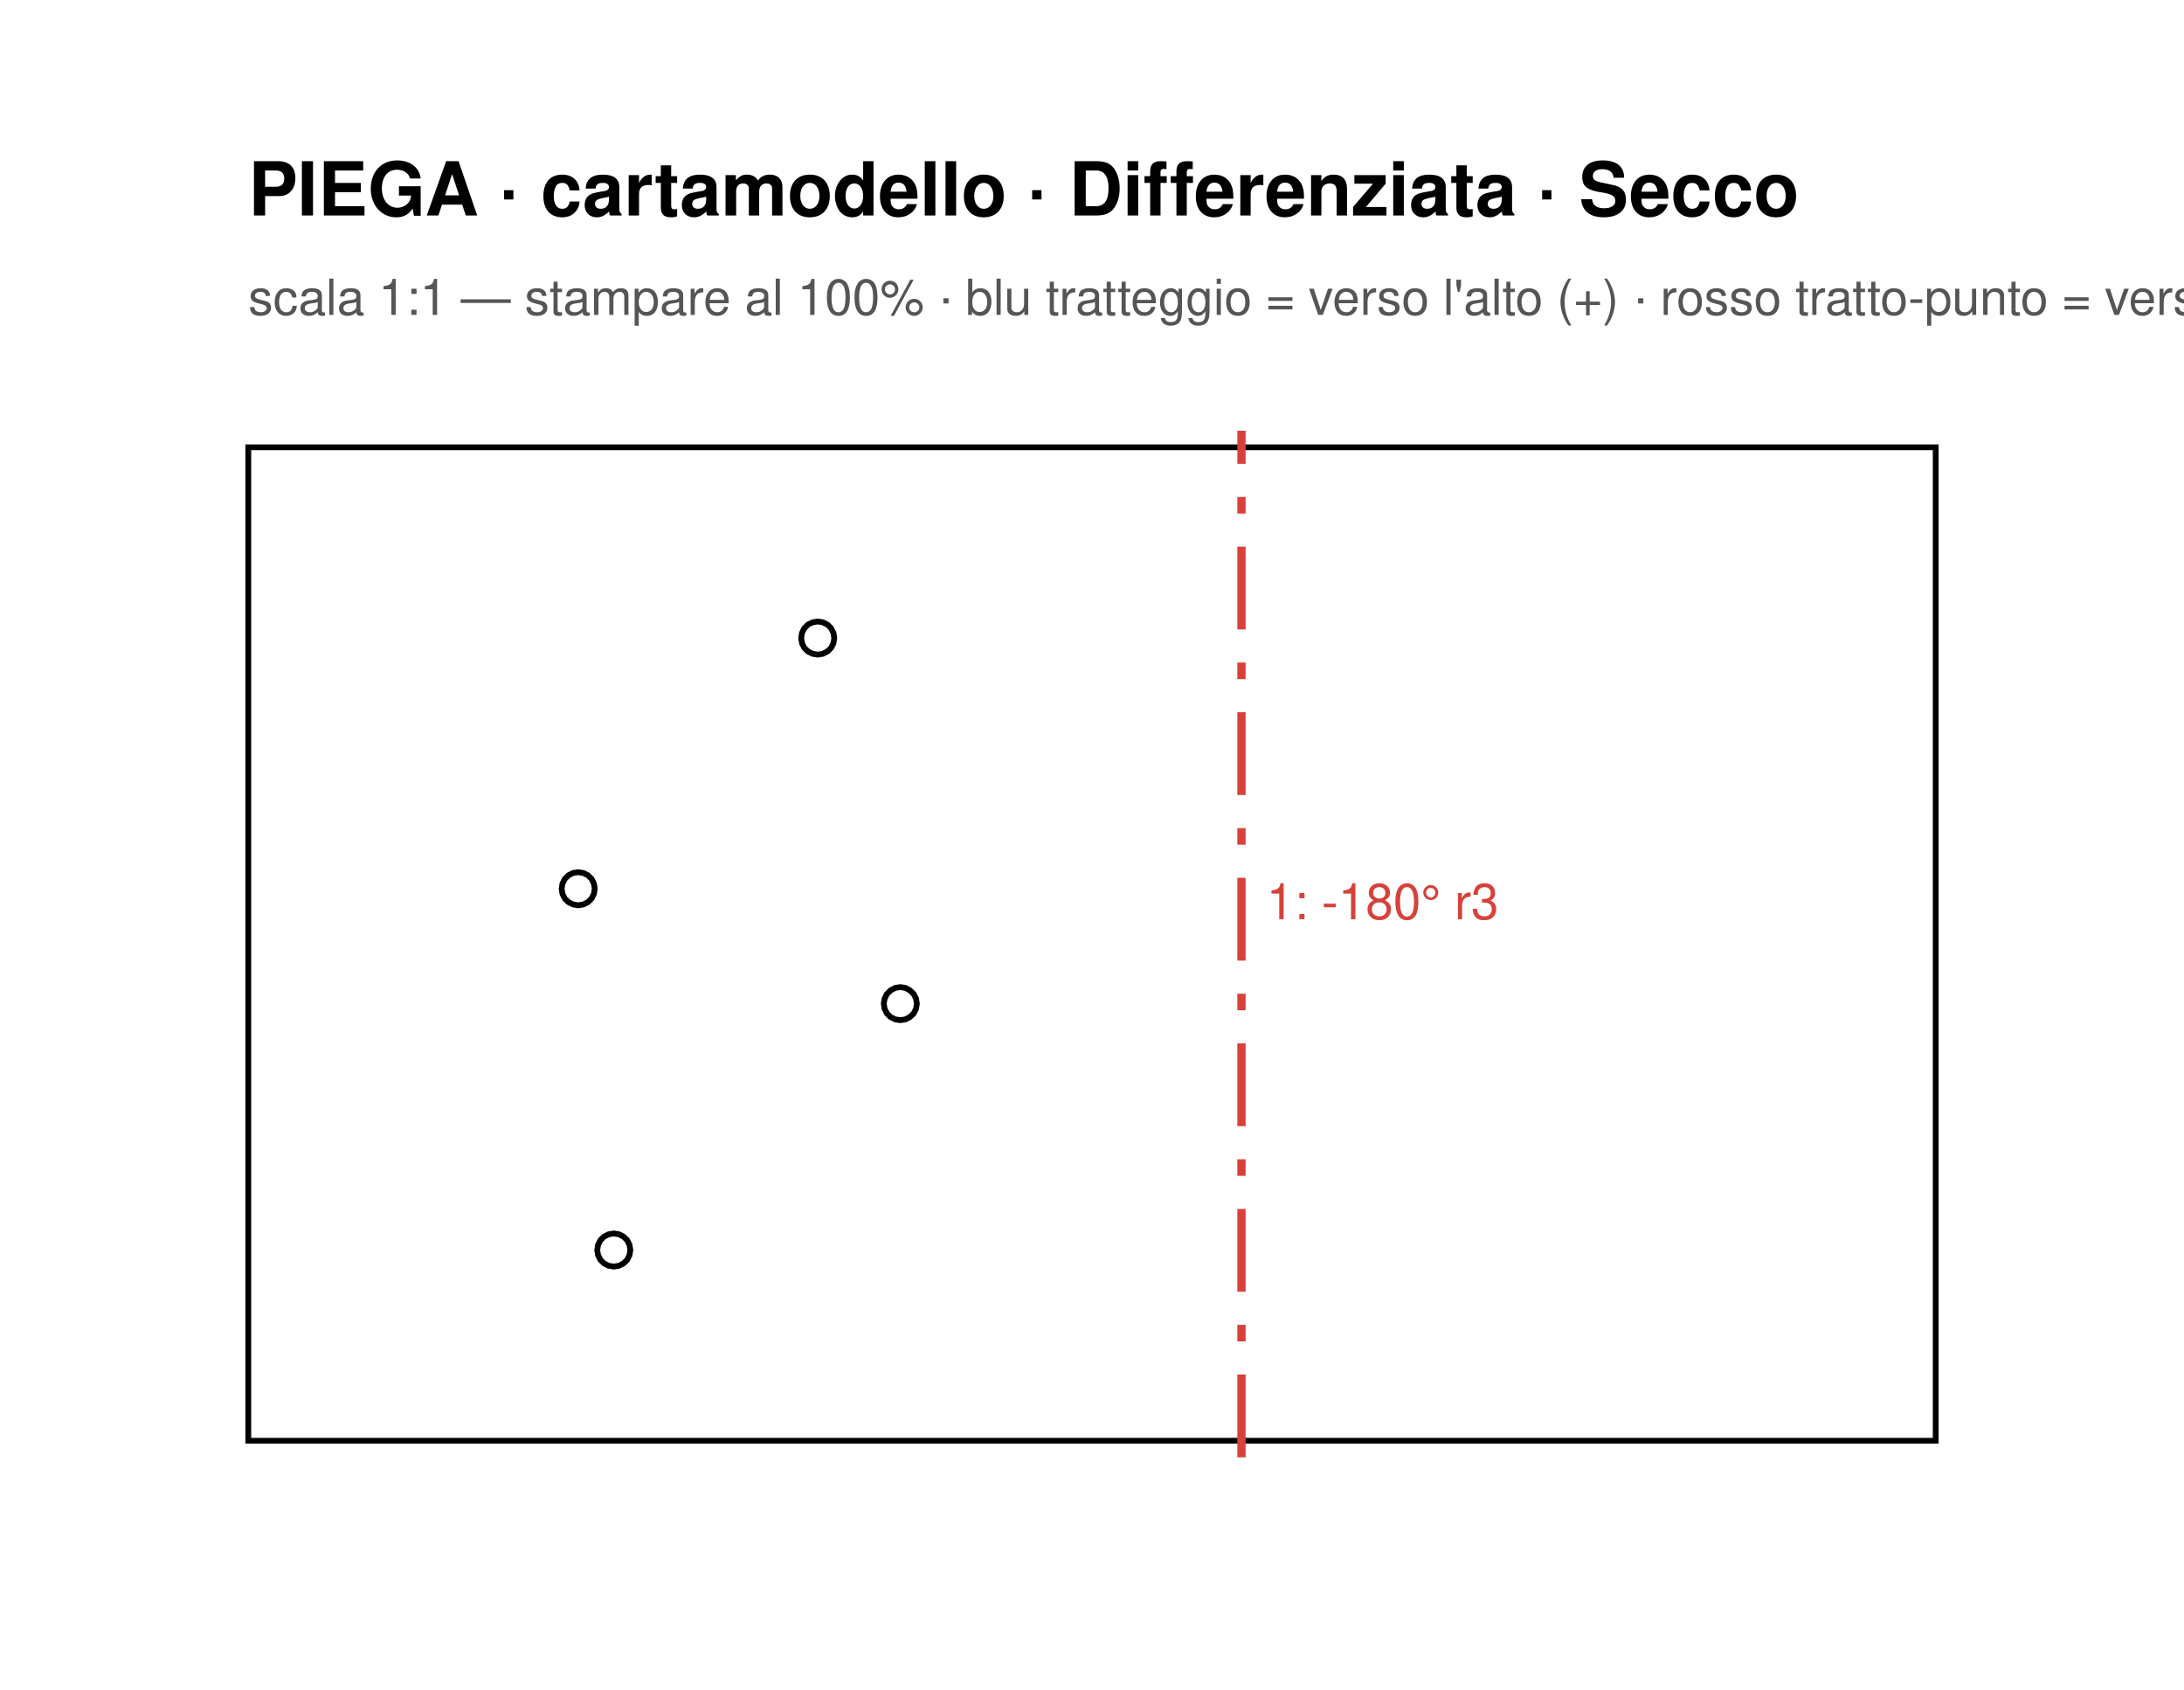
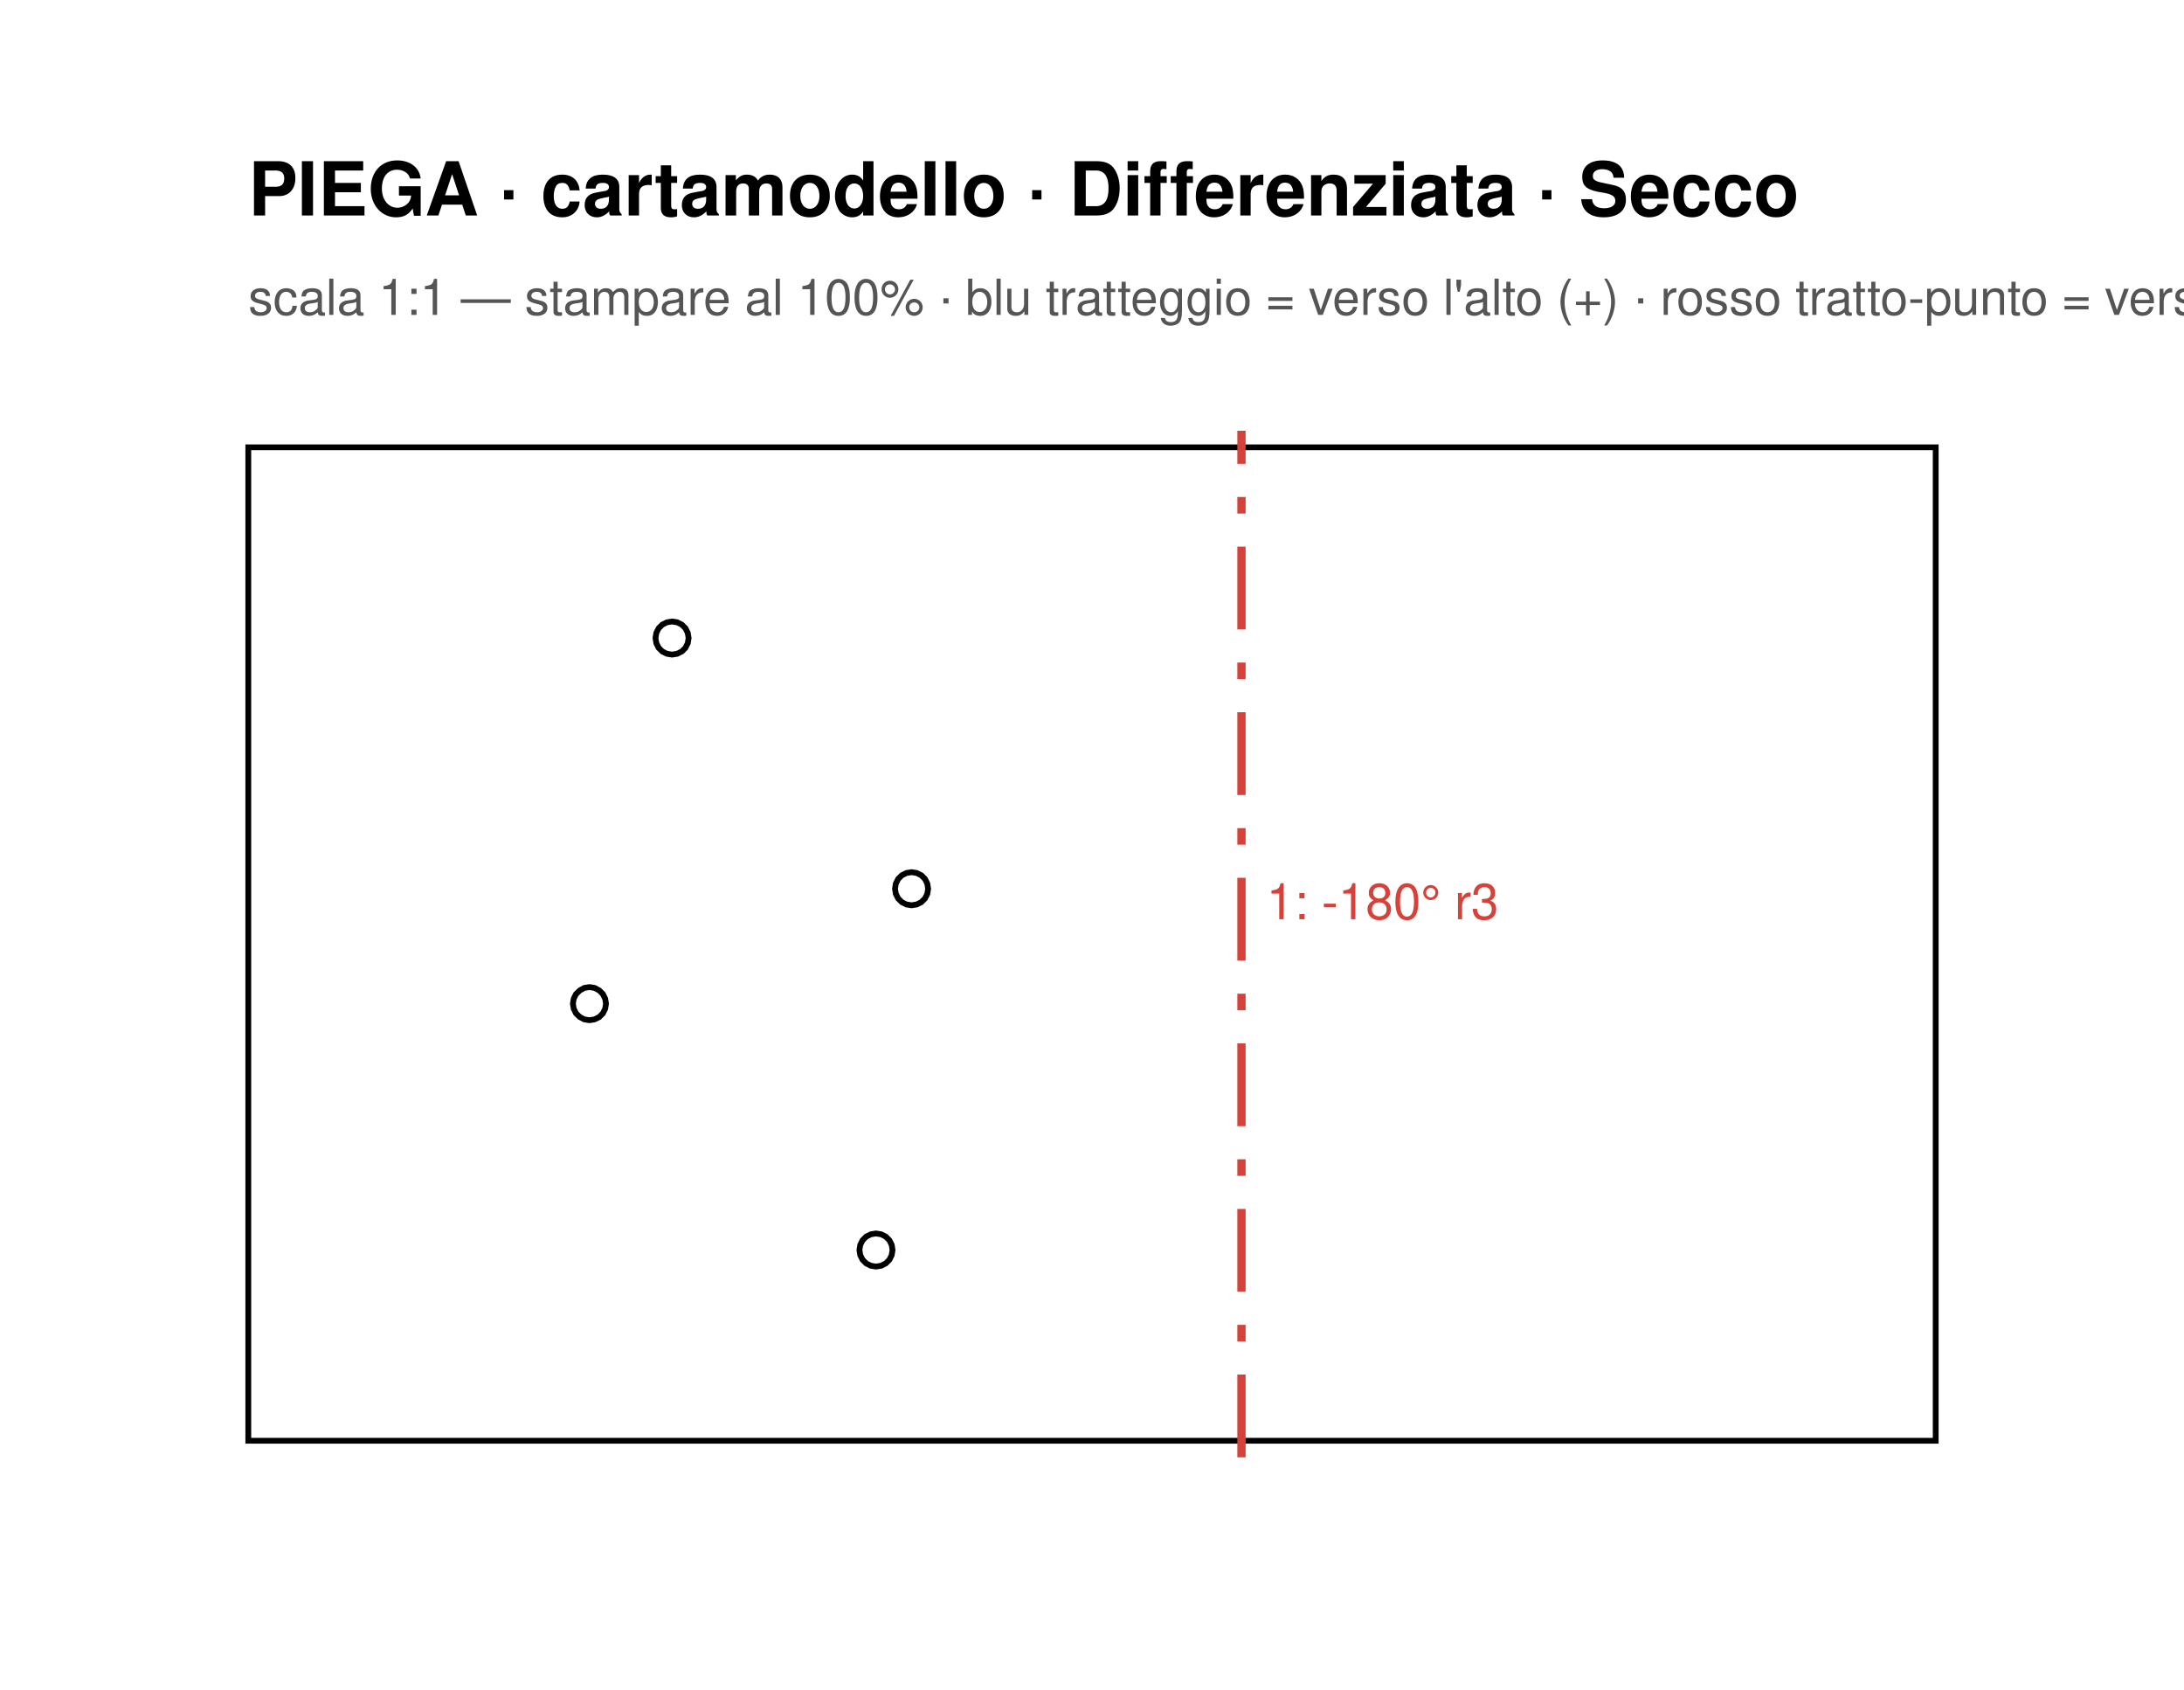
<svg xmlns="http://www.w3.org/2000/svg" width="131.9mm" height="102.0mm" viewBox="0 0 131.94 102.00">
  <text x="15" y="13" font-size="4.5" font-weight="bold" font-family="Helvetica, Arial">PIEGA · cartamodello · Differenziata · Secco</text>
  <text x="15" y="19" font-size="3" fill="#555" font-family="Helvetica, Arial">scala 1:1 — stampare al 100% · blu tratteggio = verso l'alto (+) · rosso tratto-punto = verso il basso (−) · r = raggio curva</text>
-   <path d="M116.94,27.00L15.00,27.00L15.00,87.00L116.94,87.00Z M49.09,39.47L48.81,39.33L48.59,39.11L48.45,38.83L48.40,38.52L48.45,38.21L48.59,37.93L48.81,37.71L49.09,37.57L49.40,37.52L49.71,37.57L49.99,37.71L50.21,37.93L50.35,38.21L50.40,38.52L50.35,38.83L50.21,39.11L49.99,39.33L49.71,39.47L49.40,39.52Z M34.62,54.61L34.34,54.47L34.12,54.25L33.98,53.97L33.93,53.66L33.98,53.35L34.12,53.07L34.34,52.85L34.62,52.71L34.93,52.66L35.24,52.71L35.52,52.85L35.74,53.07L35.88,53.35L35.93,53.66L35.88,53.97L35.74,54.25L35.52,54.47L35.24,54.61L34.93,54.66Z M54.08,61.55L53.80,61.41L53.58,61.19L53.44,60.91L53.39,60.60L53.44,60.30L53.58,60.02L53.80,59.80L54.08,59.65L54.39,59.60L54.70,59.65L54.97,59.80L55.20,60.02L55.34,60.30L55.39,60.60L55.34,60.91L55.20,61.19L54.97,61.41L54.70,61.55L54.39,61.60Z M36.77,76.43L36.49,76.29L36.27,76.07L36.13,75.79L36.08,75.48L36.13,75.17L36.27,74.89L36.49,74.67L36.77,74.53L37.08,74.48L37.39,74.53L37.67,74.67L37.89,74.89L38.03,75.17L38.08,75.48L38.03,75.79L37.89,76.07L37.67,76.29L37.39,76.43L37.08,76.48Z" fill="none" stroke="#000" stroke-width="0.35" fill-rule="evenodd" />
+   <path d="M116.94,27.00L15.00,27.00L15.00,87.00L116.94,87.00Z M40.29,39.47L40.01,39.33L39.79,39.11L39.65,38.83L39.60,38.52L39.65,38.21L39.79,37.93L40.01,37.71L40.29,37.57L40.60,37.52L40.91,37.57L41.19,37.71L41.41,37.93L41.55,38.21L41.60,38.52L41.55,38.83L41.41,39.11L41.19,39.33L40.91,39.47L40.60,39.52Z M54.76,54.61L54.48,54.47L54.26,54.25L54.12,53.97L54.07,53.66L54.12,53.35L54.26,53.07L54.48,52.85L54.76,52.71L55.07,52.66L55.38,52.71L55.66,52.85L55.88,53.07L56.02,53.35L56.07,53.66L56.02,53.97L55.88,54.25L55.66,54.47L55.38,54.61L55.07,54.66Z M35.30,61.55L35.03,61.41L34.80,61.19L34.66,60.91L34.61,60.60L34.66,60.30L34.80,60.02L35.03,59.80L35.30,59.65L35.61,59.60L35.92,59.65L36.20,59.80L36.42,60.02L36.56,60.30L36.61,60.60L36.56,60.91L36.42,61.19L36.20,61.41L35.92,61.55L35.61,61.60Z M52.61,76.43L52.33,76.29L52.11,76.07L51.97,75.79L51.92,75.48L51.97,75.17L52.11,74.89L52.33,74.67L52.61,74.53L52.92,74.48L53.23,74.53L53.51,74.67L53.73,74.89L53.87,75.17L53.92,75.48L53.87,75.79L53.73,76.07L53.51,76.29L53.23,76.43L52.92,76.48Z" fill="none" stroke="#000" stroke-width="0.35" fill-rule="evenodd" />
  <line x1="75.00" y1="88.00" x2="75.00" y2="26.00" stroke="#d6423a" stroke-width="0.5" stroke-dasharray="5 2 1 2" />
  <text x="75.00" y="57.00" dx="1.5" dy="-1.5" font-size="3" fill="#d6423a" font-family="Helvetica, Arial">1: -180° r3</text>
</svg>
